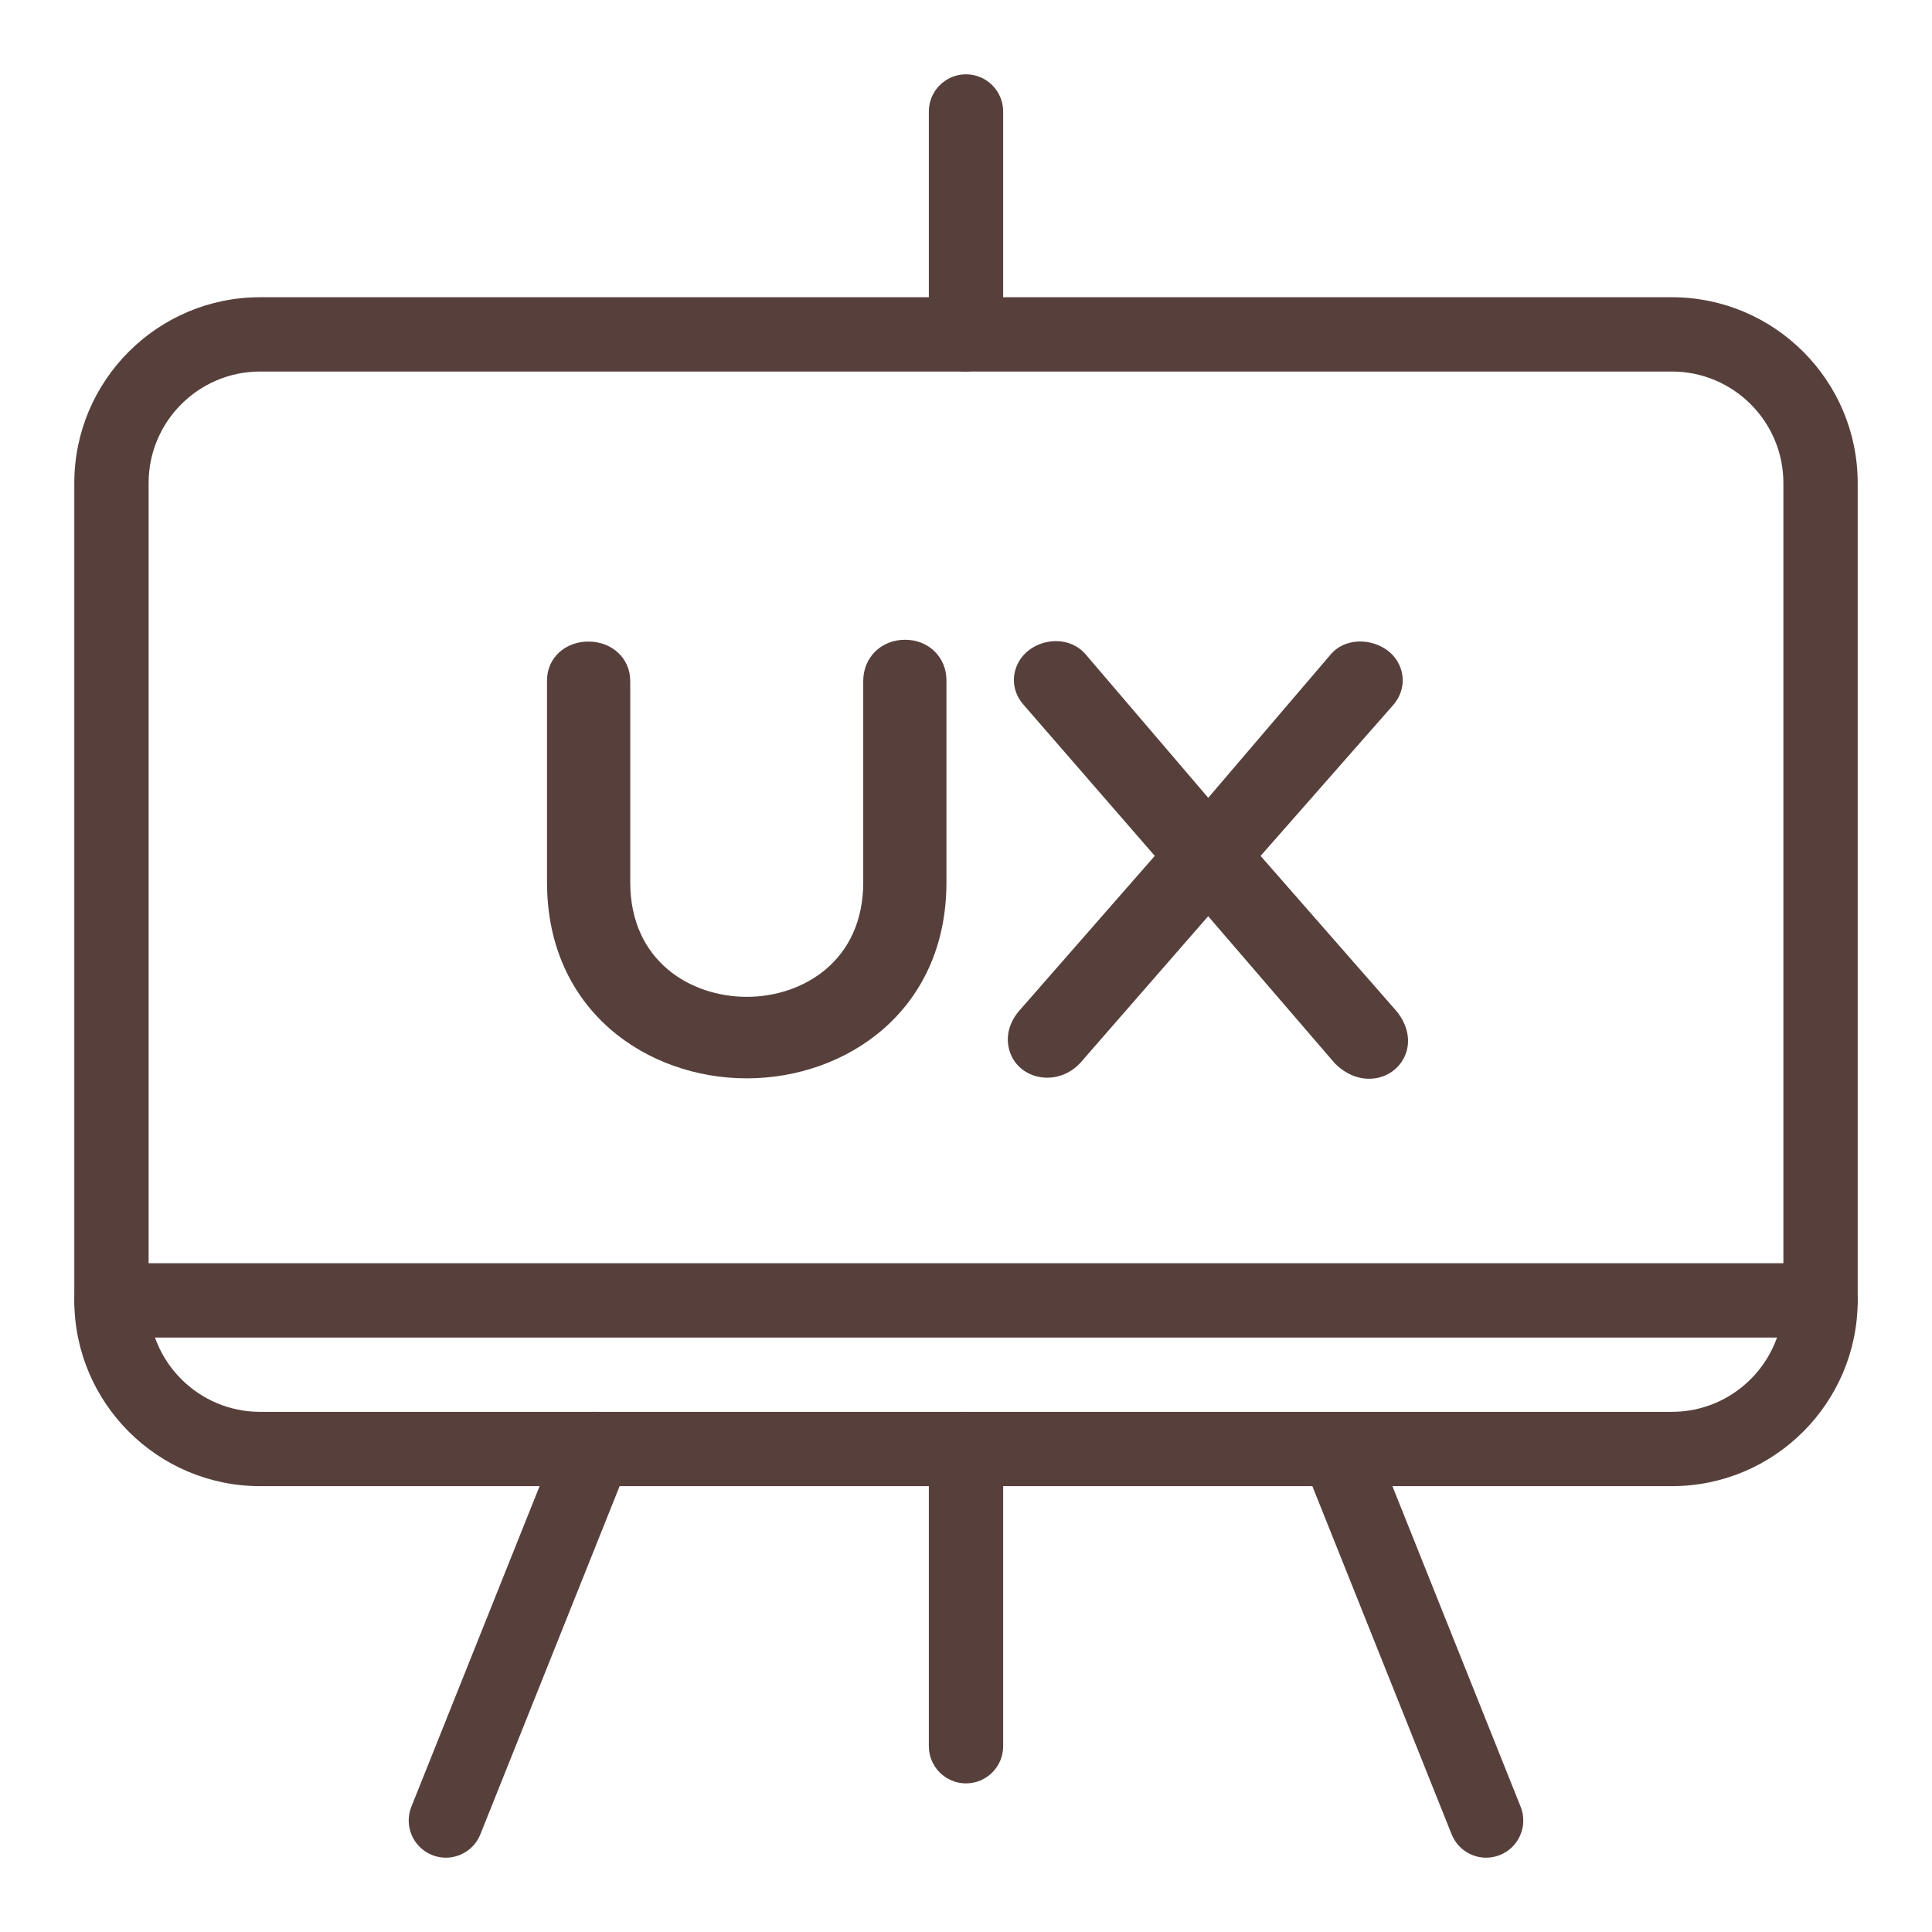
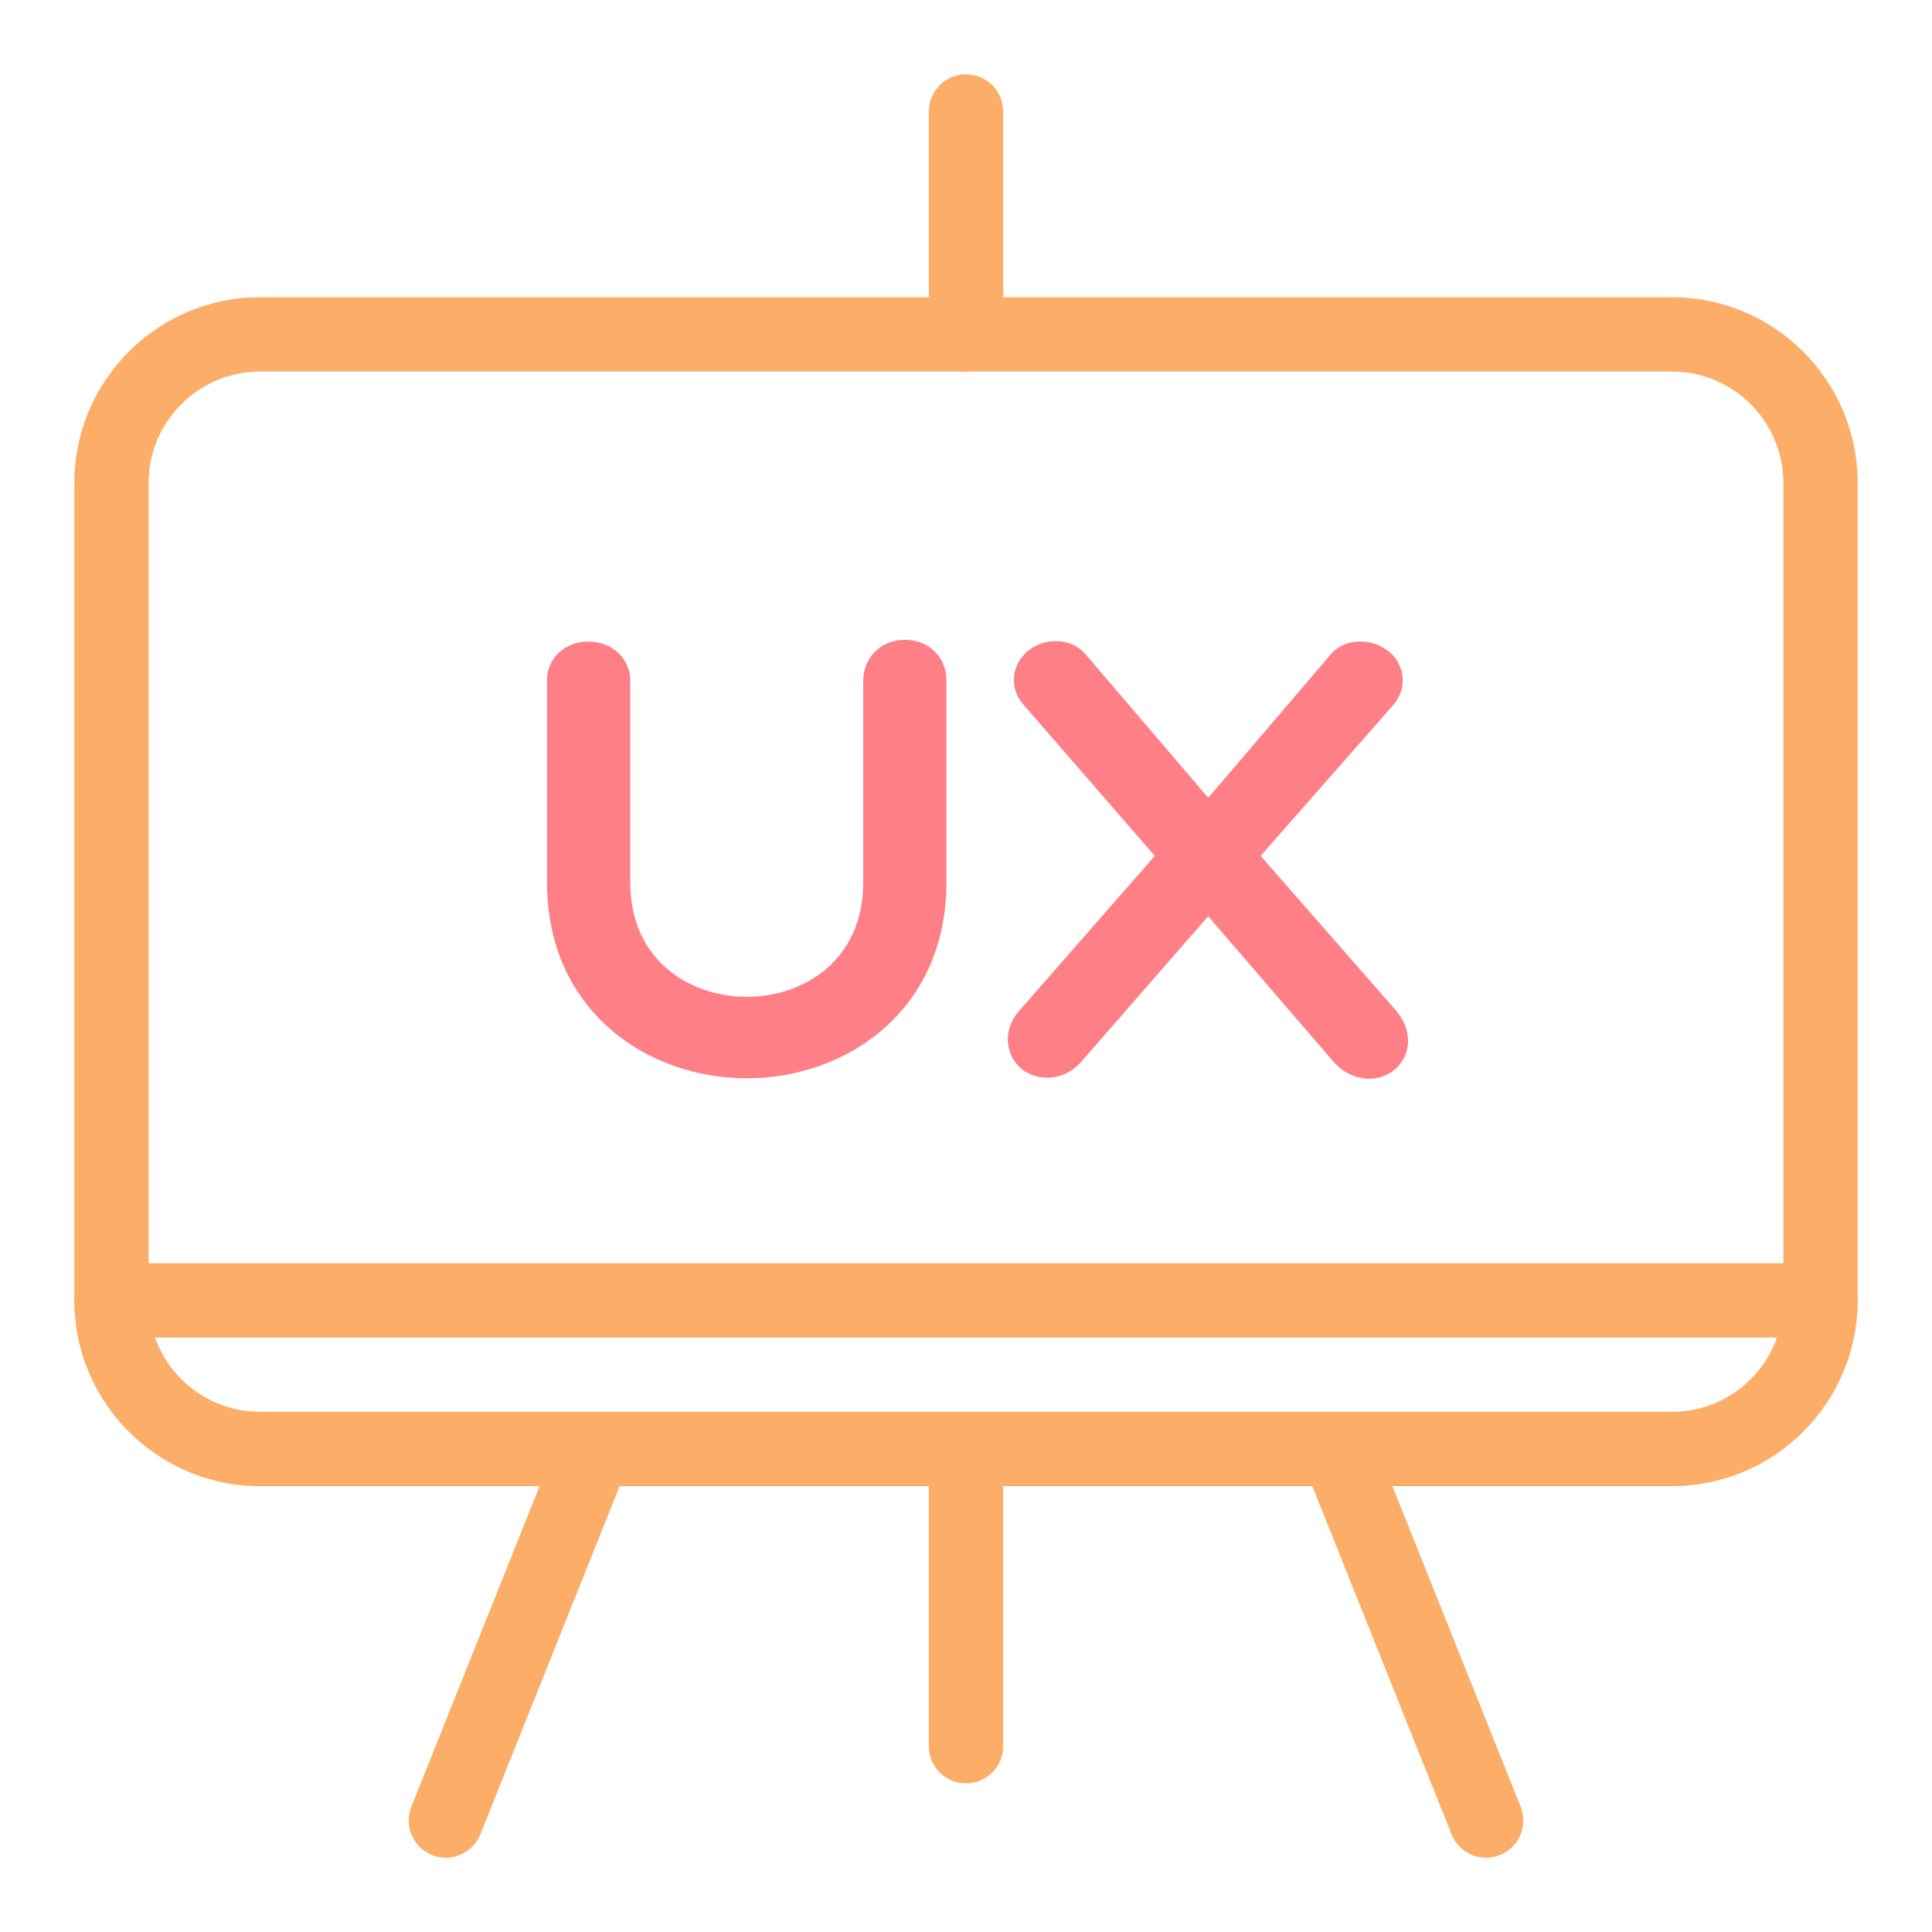
<svg xmlns="http://www.w3.org/2000/svg" version="1.1" id="Layer_1" x="0px" y="0px" width="52px" height="52px" viewBox="0 0 52 52" enable-background="new 0 0 52 52" xml:space="preserve">
  <g>
    <g>
-       <path fill="#57403C" d="M49,36H3c-0.552,0-1-0.448-1-1c0-0.552,0.448-1,1-1h46c0.552,0,1,0.448,1,1C50,35.552,49.552,36,49,36z" />
-       <path fill="#57403C" d="M45,40H7c-2.757,0-5-2.243-5-5V13c0-2.757,2.243-5,5-5h38c2.757,0,5,2.243,5,5v22    C50,37.756,47.757,40,45,40z M7,10c-1.654,0-3,1.346-3,3v22c0,1.654,1.346,3,3,3h38c1.654,0,3-1.346,3-3V13c0-1.654-1.346-3-3-3H7    z" />
-       <path fill="#57403C" d="M26,10c-0.552,0-1-0.448-1-1V3c0-0.552,0.448-1,1-1s1,0.448,1,1v6C27,9.552,26.552,10,26,10z" />
-       <path fill="#57403C" d="M26,48c-0.552,0-1-0.448-1-1v-8c0-0.552,0.448-1,1-1s1,0.448,1,1v8C27,47.552,26.552,48,26,48z" />
-       <path fill="#57403C" d="M40,50c-0.397,0-0.772-0.238-0.929-0.629l-4-10c-0.205-0.513,0.044-1.095,0.557-1.3    c0.514-0.202,1.095,0.045,1.3,0.557l4,10c0.205,0.513-0.044,1.095-0.557,1.3C40.249,49.977,40.124,50,40,50z" />
-       <path fill="#57403C" d="M12,50c-0.124,0-0.249-0.023-0.371-0.072c-0.513-0.206-0.762-0.787-0.557-1.3l4-10    c0.205-0.513,0.784-0.761,1.3-0.557c0.513,0.206,0.762,0.787,0.557,1.3l-4,10C12.772,49.762,12.397,50,12,50z" />
-       <path fill="#57403C" d="M23.733,18.328c0-0.81,1.239-0.81,1.239-0.017v5.437c0,3.173-2.462,4.776-4.875,4.776    c-2.413,0-4.875-1.603-4.875-4.776v-5.437c0-0.727,1.24-0.727,1.24,0.017v5.42c0,4.776,7.271,4.776,7.271,0V18.328z" />
-       <path fill="#57403C" d="M20.098,29.024c-2.671,0-5.375-1.812-5.375-5.276v-5.437c0-0.595,0.479-1.043,1.115-1.043    c0.641,0,1.125,0.456,1.125,1.06v5.42c0,2.118,1.625,3.082,3.136,3.082c1.51,0,3.135-0.964,3.135-3.082v-5.42    c0-0.632,0.483-1.109,1.125-1.109c0.635,0,1.115,0.47,1.115,1.093v5.437C25.473,27.212,22.769,29.024,20.098,29.024z     M15.838,18.268l-0.116,0.031l0.001,5.449c0,2.938,2.268,4.276,4.375,4.276s4.375-1.338,4.375-4.276v-5.437    c0-0.037,0-0.093-0.115-0.093c-0.125,0-0.125,0.068-0.125,0.109v5.42c0,2.68-2.081,4.082-4.135,4.082    c-2.055,0-4.136-1.402-4.136-4.082v-5.42L15.838,18.268z" />
-       <path fill="#57403C" d="M32.52,22.244l3.669-4.296c0.496-0.595,1.437,0.165,0.909,0.727l-3.834,4.363l3.95,4.511    c0.562,0.694-0.281,1.372-0.925,0.727l-3.768-4.379l-3.817,4.379c-0.611,0.661-1.454-0.099-0.892-0.744l3.933-4.495l-3.817-4.396    c-0.479-0.545,0.413-1.272,0.909-0.71L32.52,22.244z" />
-       <path fill="#57403C" d="M36.848,29.035c-0.327,0-0.651-0.144-0.913-0.406l-3.417-3.969l-3.438,3.944    c-0.588,0.637-1.556,0.477-1.86-0.193c-0.18-0.396-0.1-0.847,0.214-1.208l3.647-4.167l-3.532-4.067    c-0.271-0.308-0.335-0.71-0.17-1.076c0.305-0.677,1.317-0.876,1.831-0.293l3.31,3.873l3.289-3.851    c0.499-0.599,1.562-0.402,1.862,0.294c0.163,0.376,0.085,0.788-0.209,1.101l-3.533,4.02l3.661,4.181    c0.318,0.393,0.392,0.847,0.21,1.229C37.626,28.811,37.262,29.035,36.848,29.035z M32.522,23.134l4.144,4.816l0.229,0.068    c0.003-0.007,0.004-0.061-0.072-0.155l-4.226-4.826l4.123-4.692l-0.094-0.113l-4.108,4.783l-4.065-4.758    c-0.101-0.029-0.16,0.026-0.166,0.053l4.118,4.73l-4.22,4.822l-0.058,0.136c0.094,0.032,0.151-0.002,0.206-0.061L32.522,23.134z" />
+       <path fill="#FCAD67" d="M49,36H3c-0.552,0-1-0.448-1-1s0.448-1,1-1h46c0.552,0,1,0.448,1,1S49.552,36,49,36z" />
+       <path fill="#FCAD67" d="M45,40H7c-2.757,0-5-2.243-5-5V13c0-2.757,2.243-5,5-5h38c2.757,0,5,2.243,5,5v22    C50,37.756,47.757,40,45,40z M7,10c-1.654,0-3,1.346-3,3v22c0,1.654,1.346,3,3,3h38c1.654,0,3-1.346,3-3V13c0-1.654-1.346-3-3-3H7    z" />
+       <path fill="#FCAD67" d="M26,10c-0.552,0-1-0.448-1-1V3c0-0.552,0.448-1,1-1s1,0.448,1,1v6C27,9.552,26.552,10,26,10z" />
+       <path fill="#FCAD67" d="M26,48c-0.552,0-1-0.448-1-1v-8c0-0.552,0.448-1,1-1s1,0.448,1,1v8C27,47.552,26.552,48,26,48z" />
+       <path fill="#FCAD67" d="M40,50c-0.396,0-0.771-0.238-0.93-0.629l-4-10c-0.204-0.514,0.045-1.096,0.558-1.301    c0.515-0.201,1.095,0.046,1.3,0.558l4,10c0.205,0.513-0.044,1.095-0.557,1.3C40.249,49.977,40.124,50,40,50z" />
+       <path fill="#FCAD67" d="M12,50c-0.124,0-0.249-0.023-0.371-0.072c-0.513-0.205-0.762-0.787-0.557-1.3l4-10    c0.205-0.513,0.784-0.761,1.3-0.558c0.513,0.207,0.762,0.787,0.557,1.301l-4,10C12.772,49.762,12.397,50,12,50z" />
+       <path fill="#FE7F86" d="M23.733,18.328c0-0.81,1.239-0.81,1.239-0.017v5.437c0,3.173-2.462,4.775-4.875,4.775    c-2.413,0-4.875-1.603-4.875-4.775v-5.437c0-0.727,1.24-0.727,1.24,0.017v5.42c0,4.775,7.271,4.775,7.271,0V18.328z" />
+       <path fill="#FE7F86" d="M20.098,29.023c-2.671,0-5.375-1.812-5.375-5.275v-5.437c0-0.595,0.479-1.043,1.115-1.043    c0.641,0,1.125,0.456,1.125,1.06v5.42c0,2.118,1.625,3.082,3.136,3.082c1.51,0,3.135-0.964,3.135-3.082v-5.42    c0-0.632,0.483-1.109,1.125-1.109c0.635,0,1.115,0.47,1.115,1.093v5.437C25.473,27.212,22.769,29.023,20.098,29.023z     M15.838,18.268l-0.116,0.031l0.001,5.449c0,2.938,2.268,4.275,4.375,4.275s4.375-1.338,4.375-4.275v-5.437    c0-0.037,0-0.093-0.115-0.093c-0.125,0-0.125,0.068-0.125,0.109v5.42c0,2.68-2.081,4.082-4.135,4.082    c-2.055,0-4.136-1.402-4.136-4.082v-5.42L15.838,18.268z" />
+       <path fill="#FE7F86" d="M32.52,22.244l3.67-4.296c0.496-0.595,1.437,0.165,0.908,0.727l-3.834,4.363l3.95,4.511    c0.562,0.694-0.28,1.372-0.925,0.727l-3.768-4.378l-3.817,4.378c-0.611,0.662-1.454-0.099-0.892-0.743l3.933-4.495l-3.817-4.396    c-0.479-0.545,0.413-1.272,0.909-0.71L32.52,22.244z" />
+       <path fill="#FE7F86" d="M36.848,29.035c-0.326,0-0.65-0.145-0.912-0.406l-3.418-3.969l-3.438,3.943    c-0.588,0.638-1.557,0.478-1.86-0.192c-0.18-0.396-0.1-0.847,0.214-1.208l3.647-4.167l-3.532-4.067    c-0.271-0.308-0.335-0.71-0.17-1.076c0.305-0.677,1.316-0.876,1.831-0.293l3.31,3.873l3.289-3.851    c0.5-0.599,1.563-0.402,1.862,0.294c0.163,0.376,0.085,0.788-0.209,1.101l-3.532,4.02l3.66,4.181    c0.318,0.394,0.393,0.847,0.21,1.229C37.626,28.811,37.262,29.035,36.848,29.035z M32.521,23.134l4.145,4.816l0.229,0.067    c0.004-0.007,0.004-0.061-0.071-0.154l-4.226-4.826l4.122-4.692l-0.094-0.113l-4.108,4.783l-4.064-4.758    c-0.102-0.029-0.16,0.026-0.166,0.053l4.118,4.73l-4.22,4.821l-0.059,0.137c0.094,0.032,0.15-0.002,0.206-0.061L32.521,23.134z" />
    </g>
  </g>
</svg>
